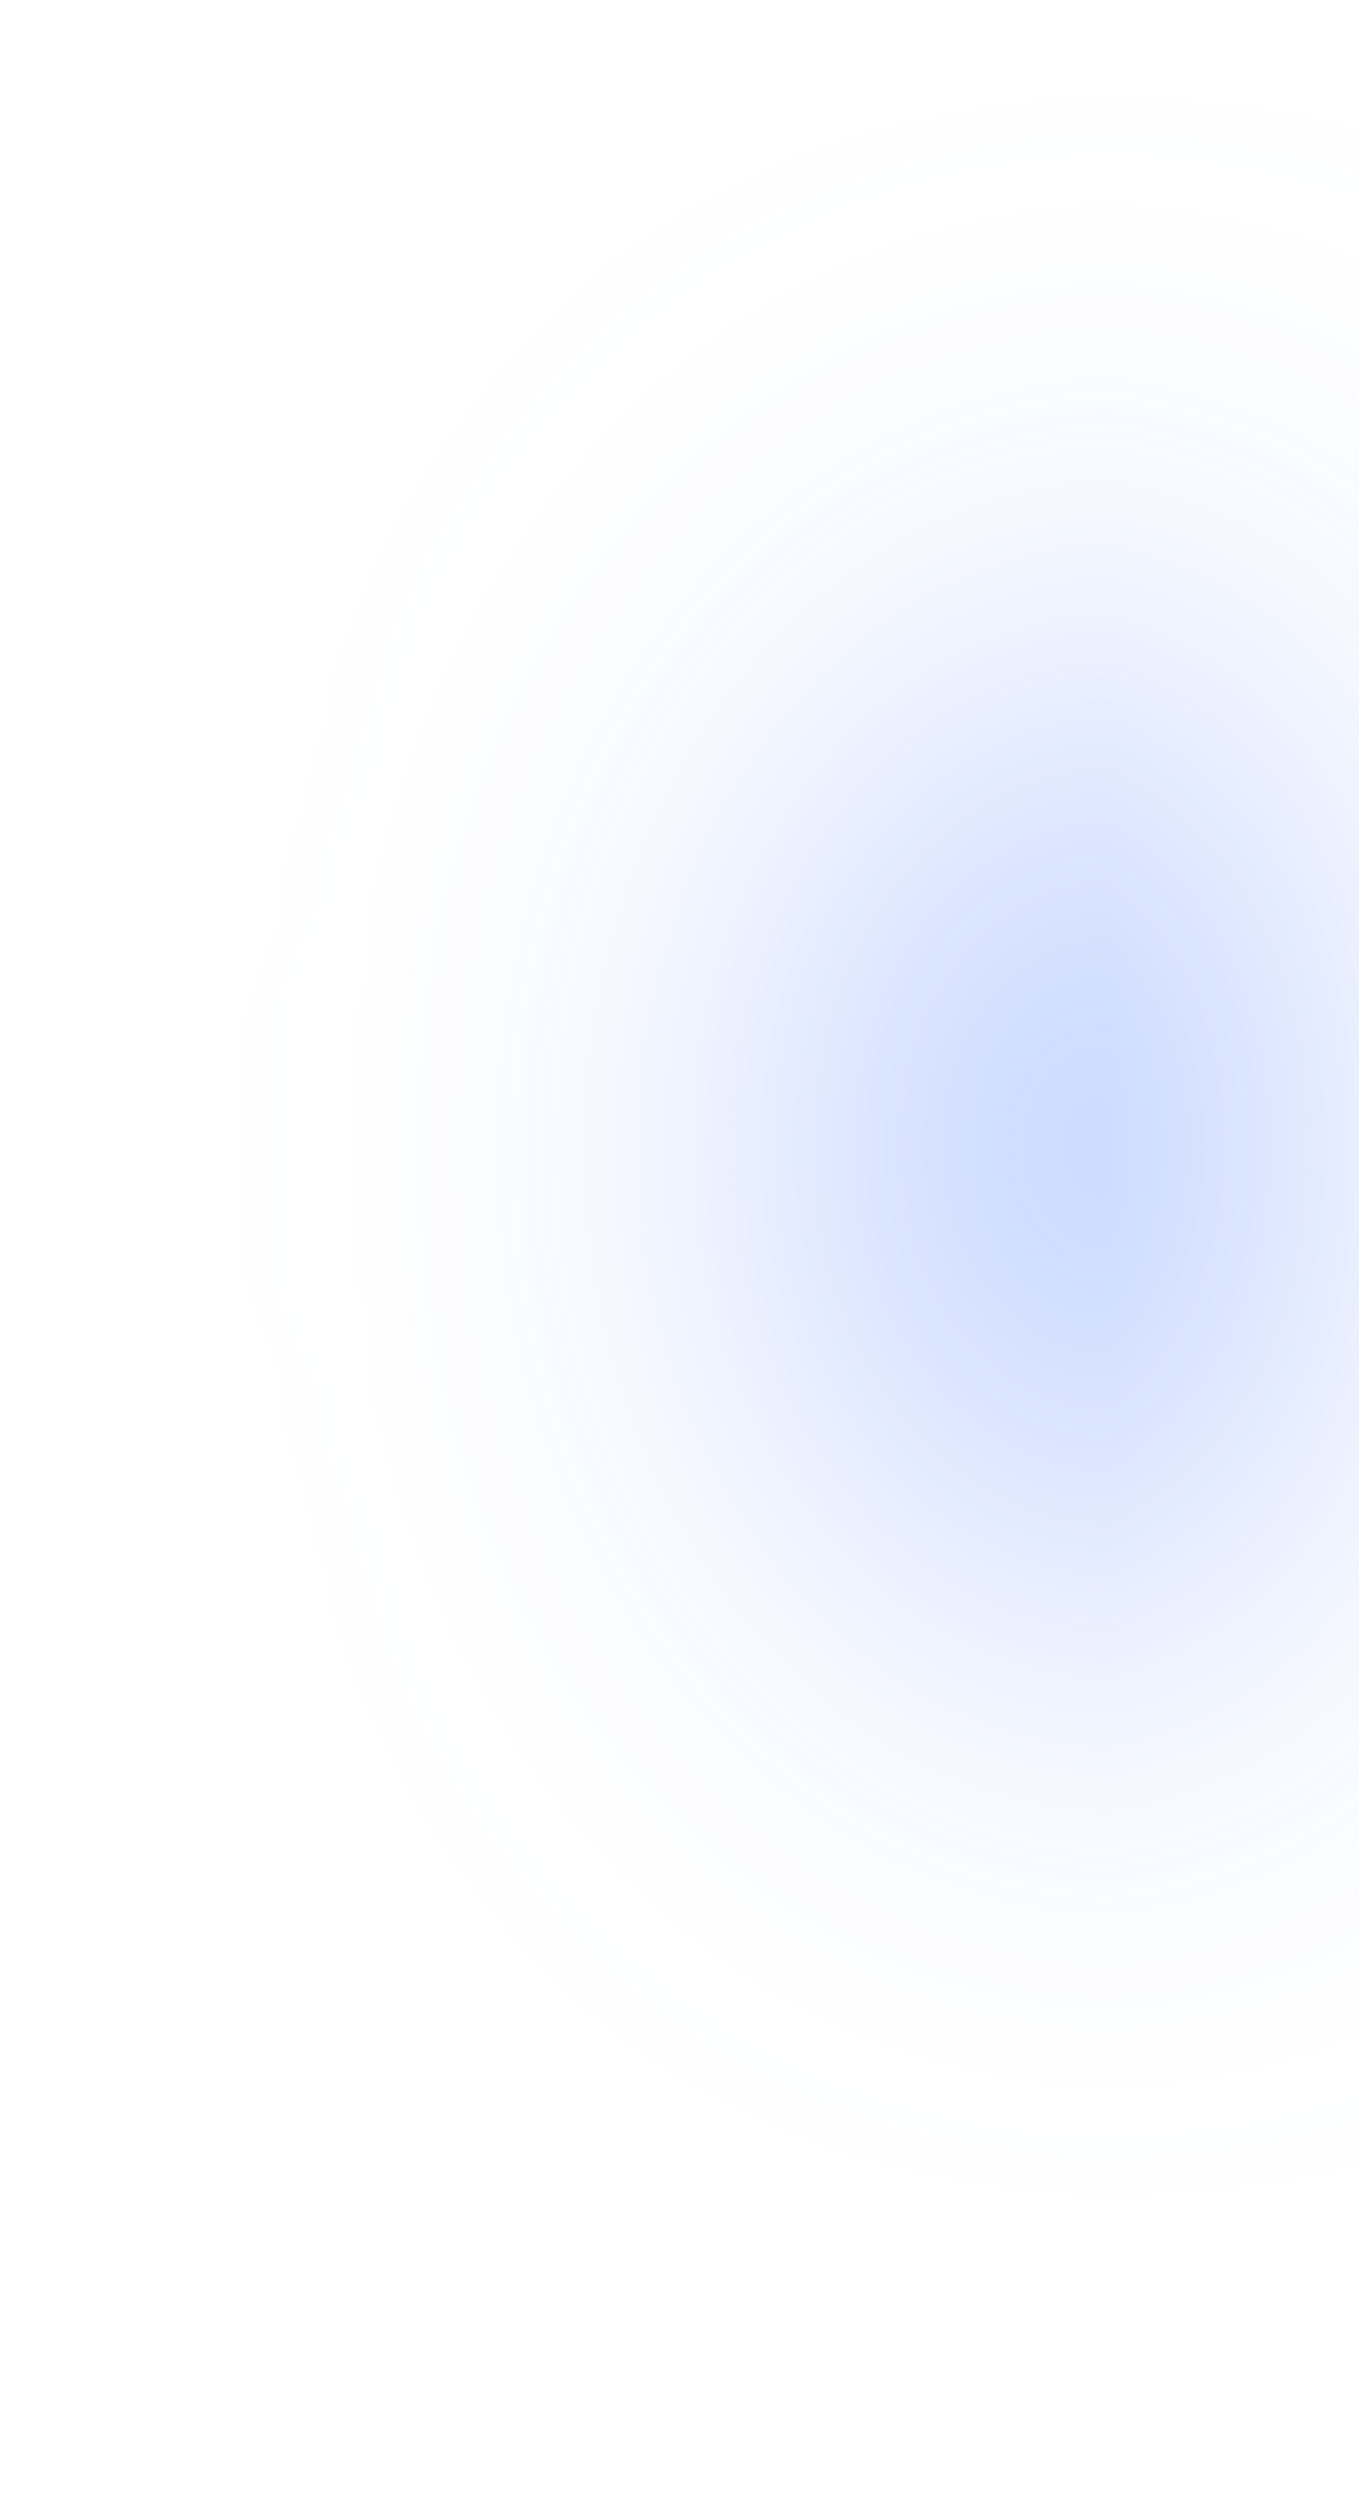
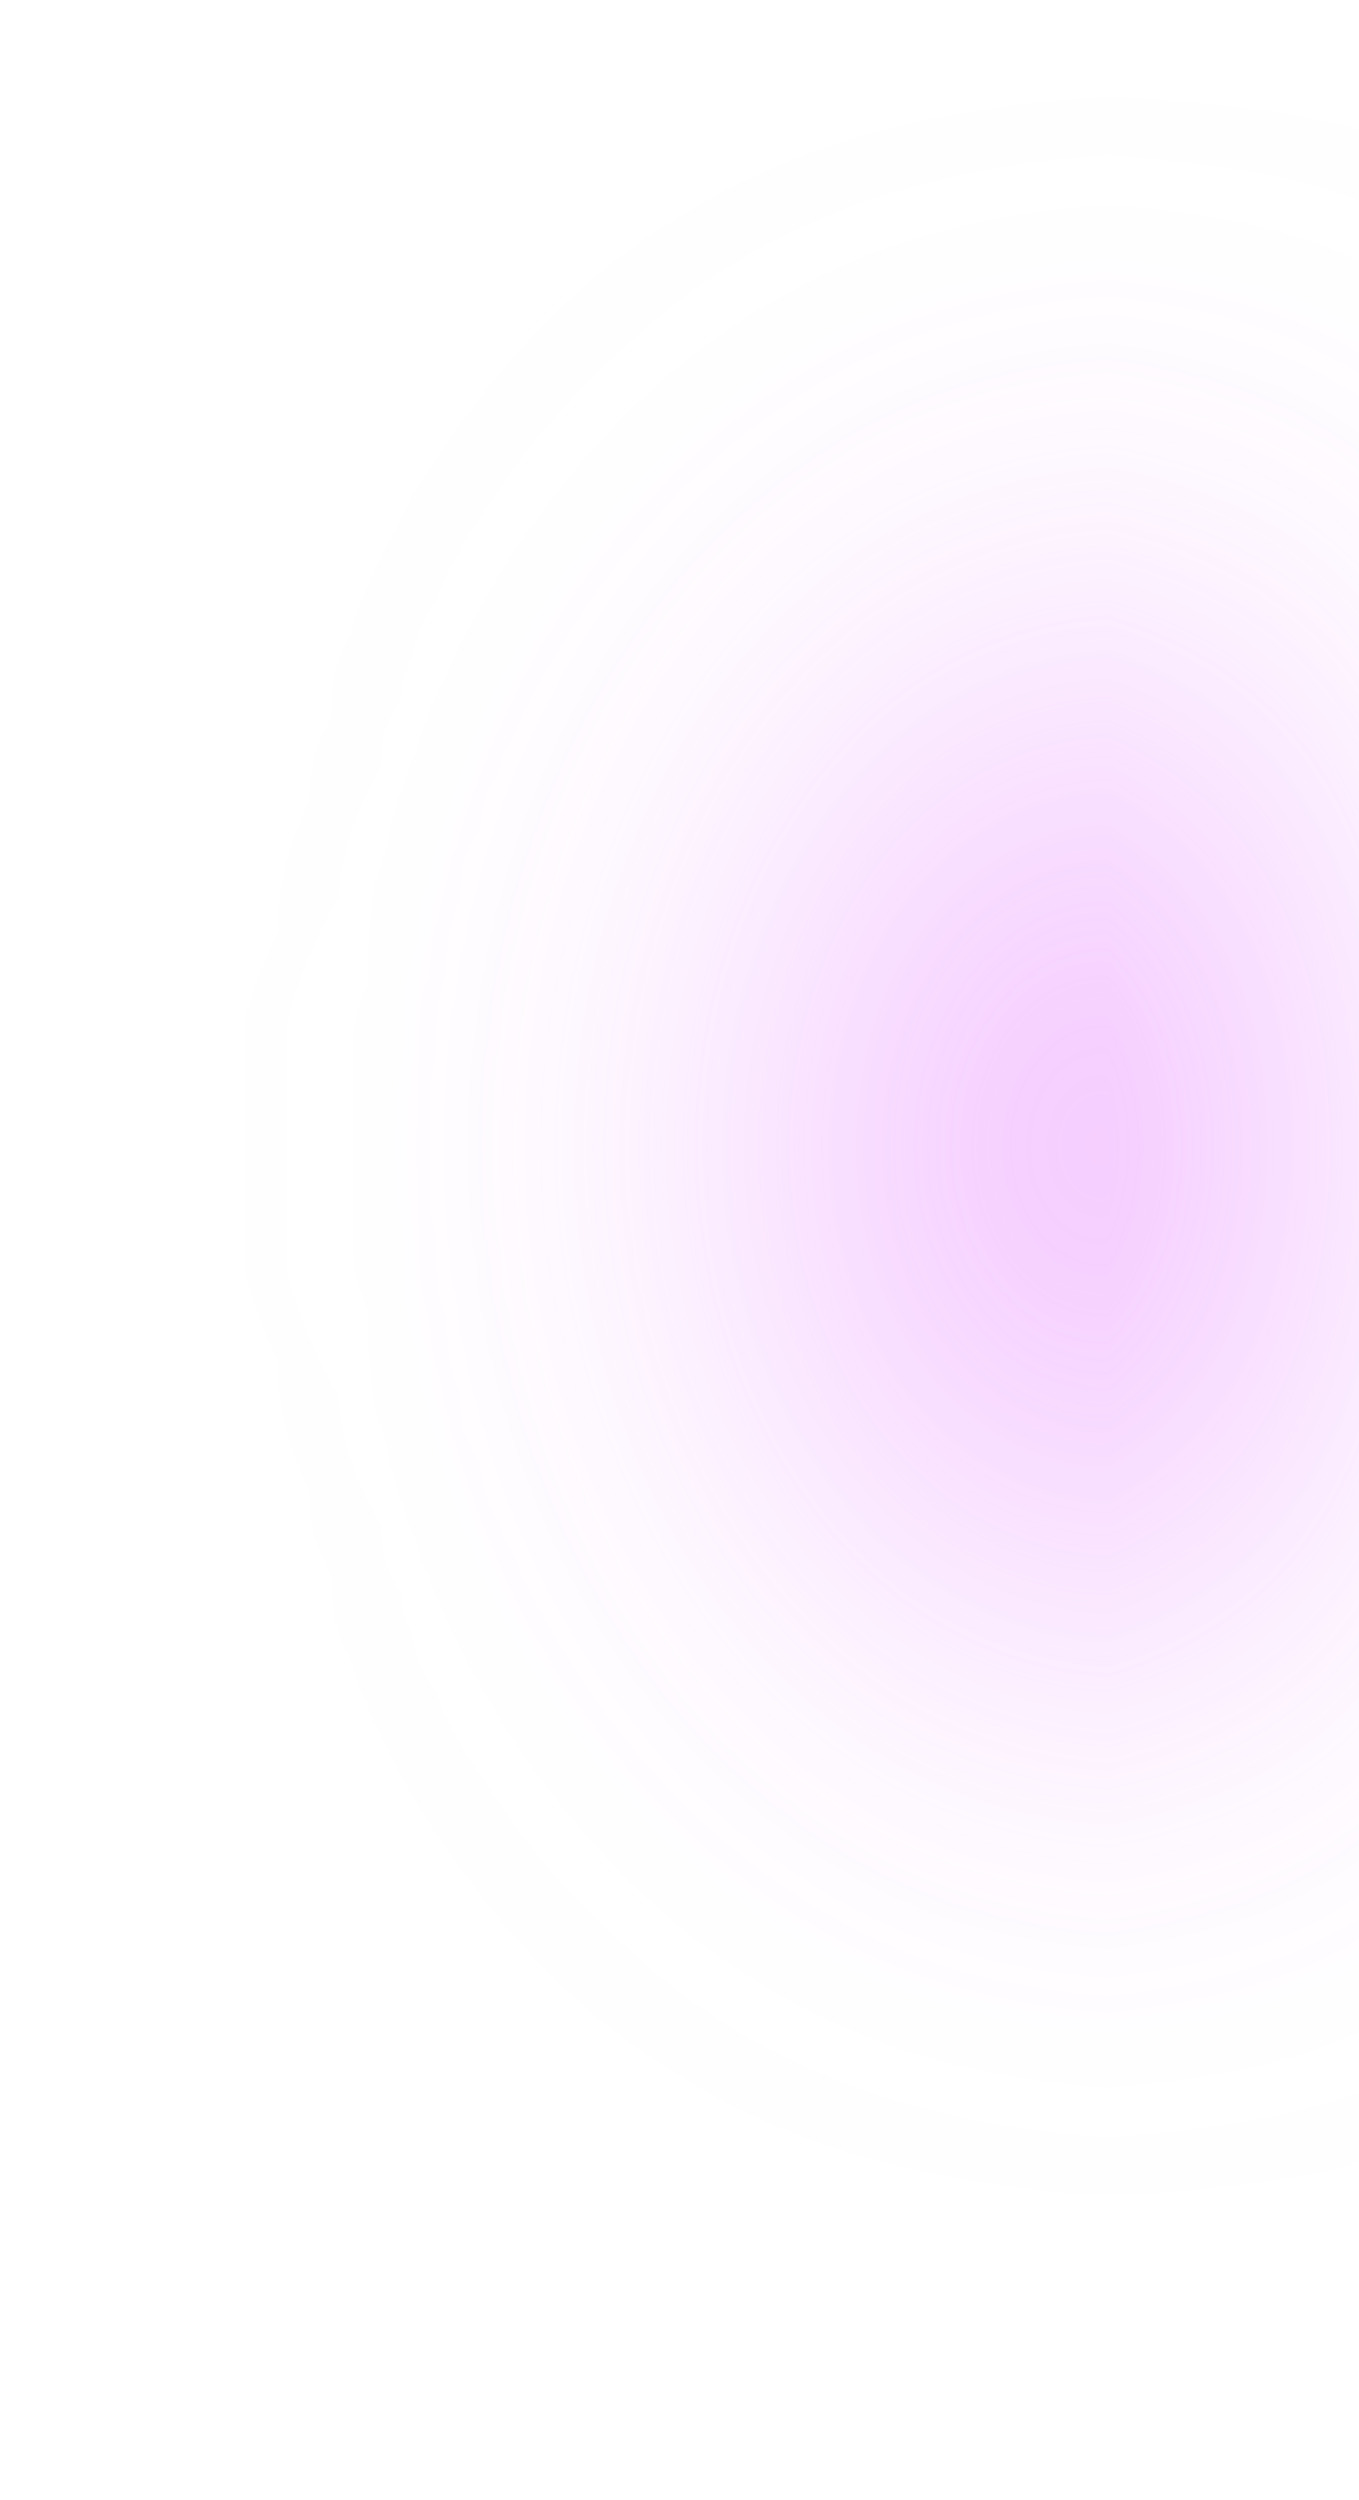
<svg xmlns="http://www.w3.org/2000/svg" width="314" height="578" viewBox="0 0 314 578" fill="none">
  <g opacity="0.6" filter="url(#filter0_f_9018_18750)">
-     <circle cx="313" cy="265" r="113" fill="#648FFF" />
+     <circle cx="313" cy="265" r="113" fill="#E064FF" />
  </g>
  <defs>
    <filter id="filter0_f_9018_18750" x="0" y="-48" width="626" height="626" filterUnits="userSpaceOnUse" color-interpolation-filters="sRGB">
      <feFlood flood-opacity="0" result="BackgroundImageFix" />
      <feBlend mode="normal" in="SourceGraphic" in2="BackgroundImageFix" result="shape" />
      <feGaussianBlur stdDeviation="100" result="effect1_foregroundBlur_9018_18750" />
    </filter>
  </defs>
</svg>
